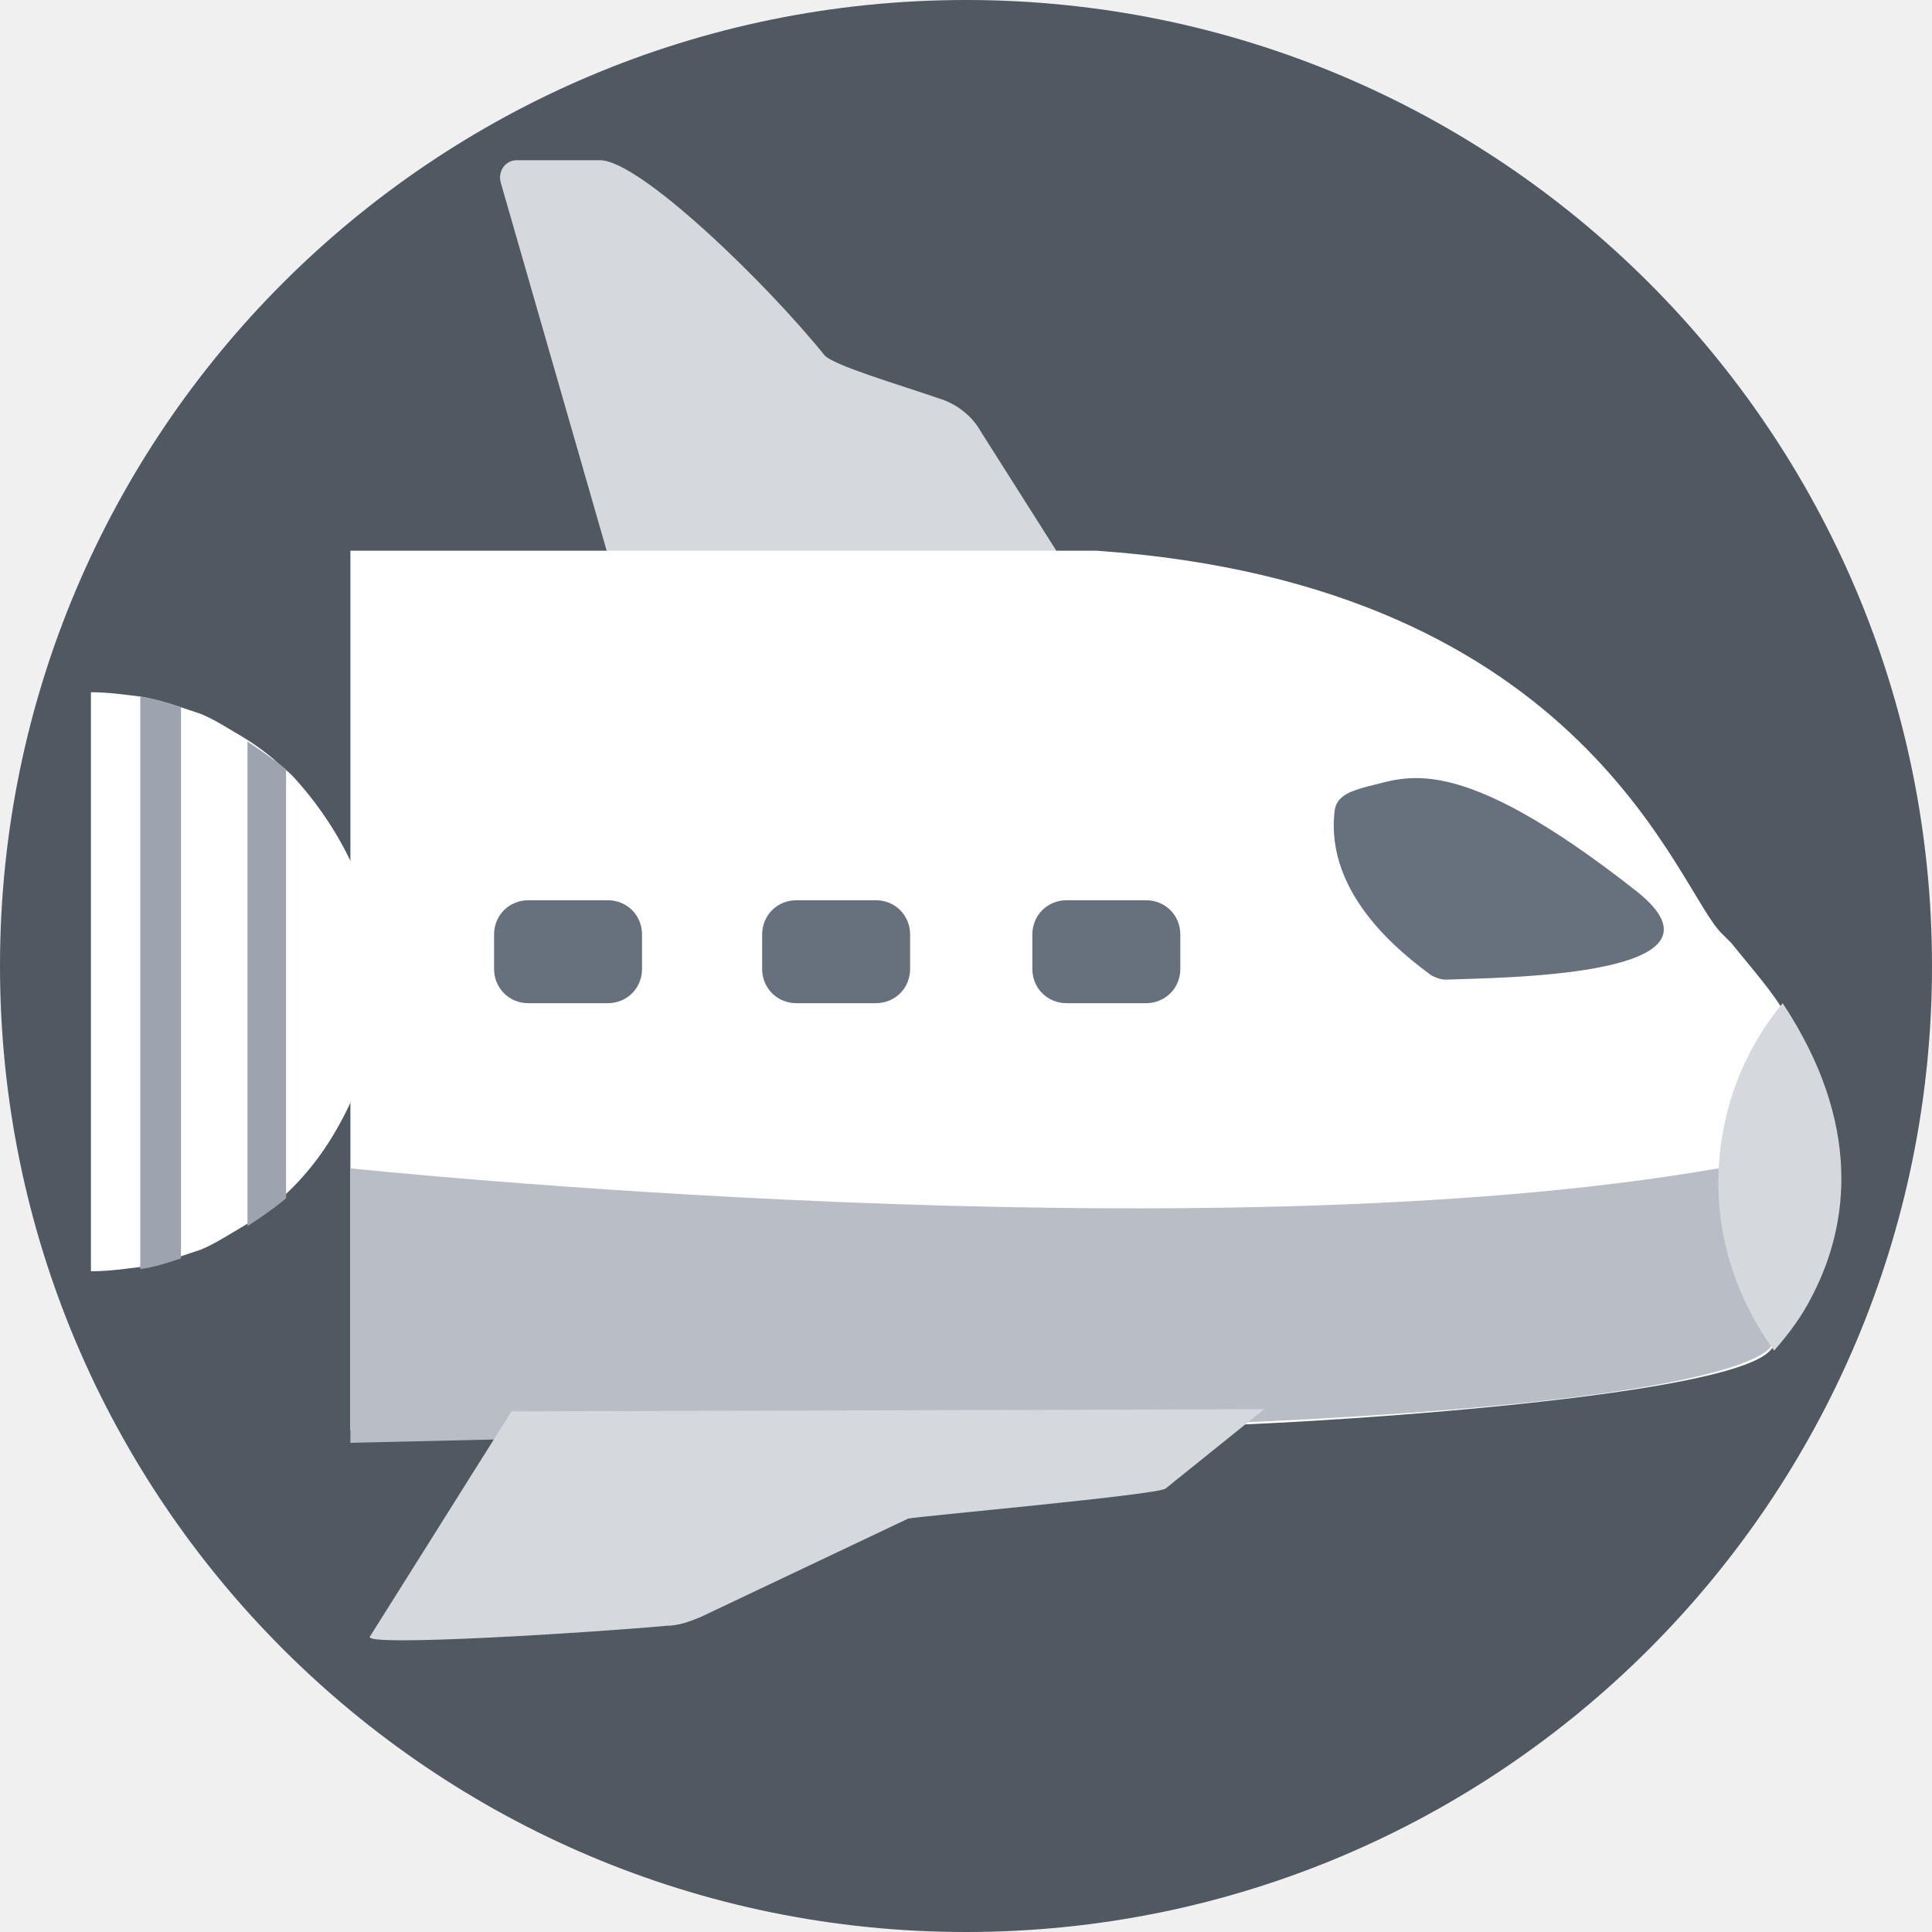
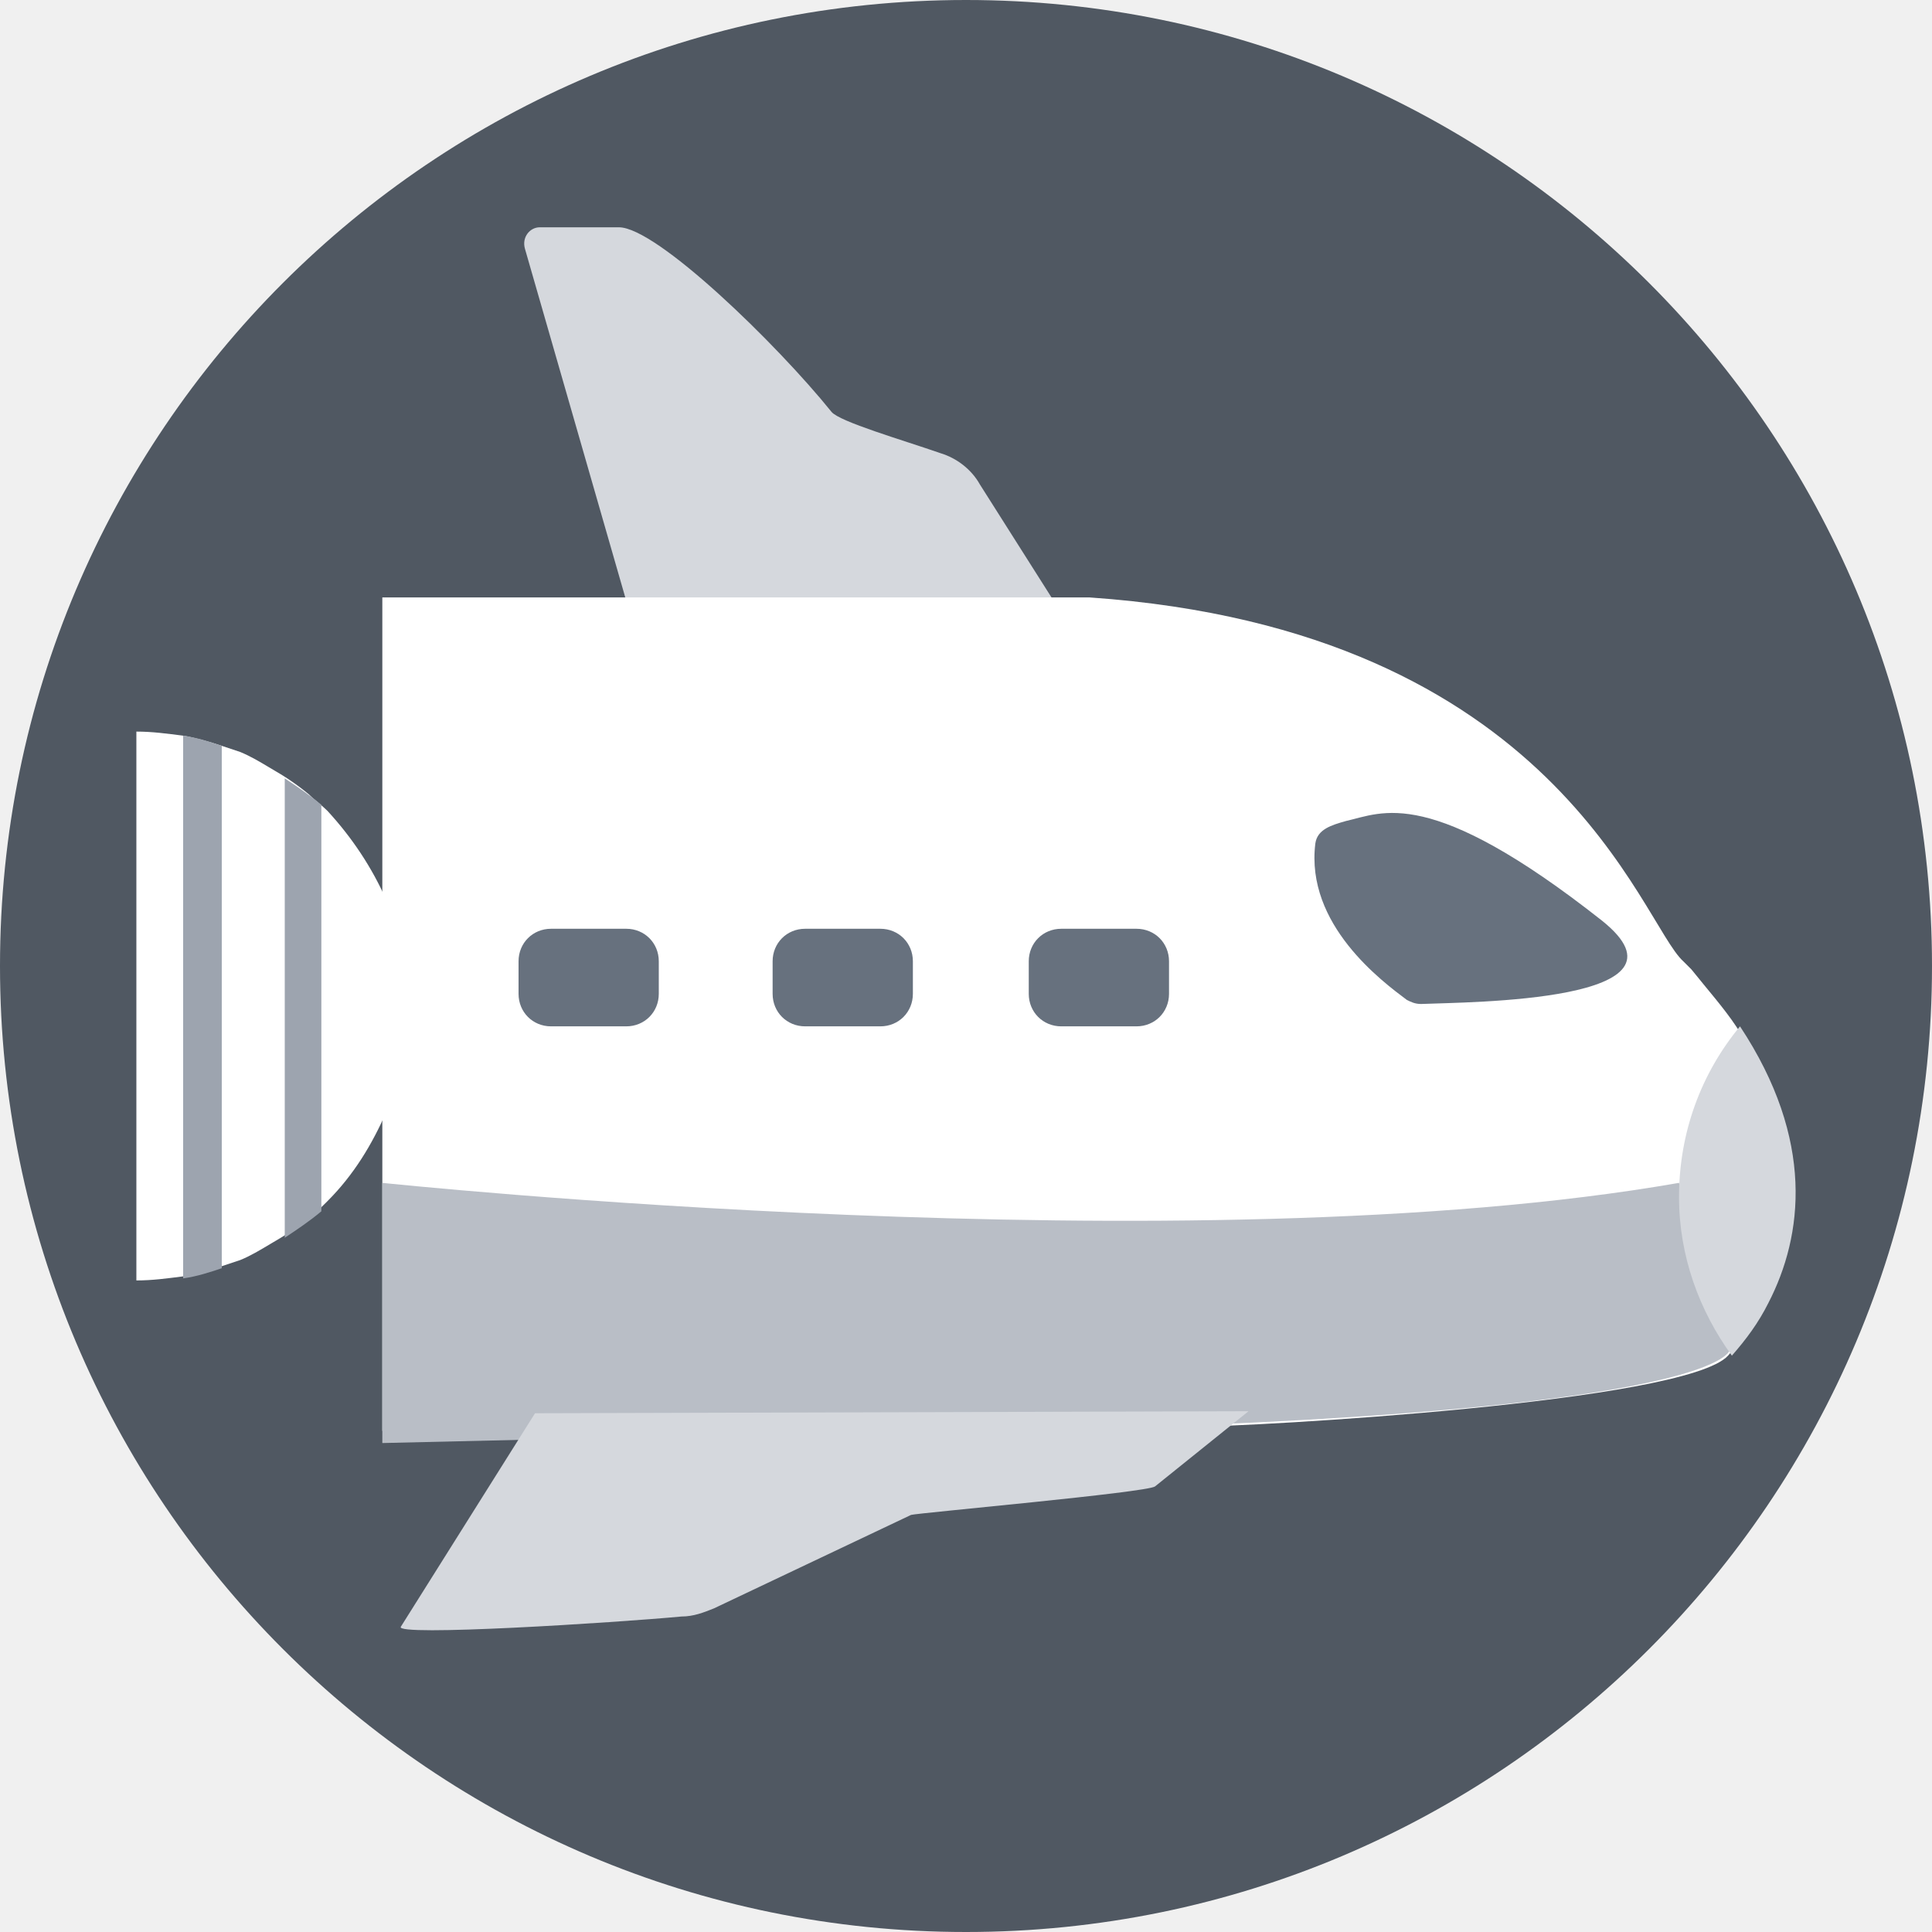
<svg xmlns="http://www.w3.org/2000/svg" width="85" height="85" viewBox="0 0 85 85" fill="none">
  <circle cx="42.5" cy="42.5" r="42.5" fill="#505862" />
-   <path d="M16.548 43.193C16.548 44.892 16.265 46.495 15.605 48.099C14.944 49.609 14.095 51.024 12.869 52.251C12.586 52.534 12.303 52.817 12.02 53.005C11.454 53.477 10.887 53.855 10.227 54.232C9.755 54.515 9.284 54.798 8.812 54.987C8.529 55.081 8.246 55.176 7.963 55.27C7.397 55.459 6.83 55.647 6.17 55.742C5.415 55.836 4.755 55.93 4 55.93V43.193V30.456C4.755 30.456 5.415 30.551 6.17 30.645C6.736 30.739 7.397 30.928 7.963 31.117C8.246 31.211 8.529 31.305 8.812 31.4C9.284 31.588 9.755 31.872 10.227 32.155C10.887 32.532 11.454 32.909 12.02 33.381C12.303 33.664 12.586 33.853 12.869 34.136C14.001 35.362 14.944 36.778 15.605 38.287C16.265 39.891 16.548 41.495 16.548 43.193Z" fill="white" />
-   <path d="M22.723 7.049H26.395C28.155 7.049 33.74 12.482 36.265 15.618C36.648 16.077 39.555 16.919 41.315 17.531C42.08 17.761 42.768 18.296 43.151 18.985L46.594 24.417L26.701 24.264L22.034 8.044C21.881 7.508 22.264 7.049 22.723 7.049Z" fill="#D5D8DD" />
-   <path d="M79.573 56.968C79.101 57.912 78.535 58.666 77.875 59.421C75.893 61.591 55.797 62.723 52.872 62.723L15.416 62.912V24.229H48.249C69.949 25.739 73.818 39.325 75.799 41.118C75.893 41.212 76.082 41.401 76.176 41.495C76.931 42.438 77.686 43.288 78.252 44.137C81.743 49.42 81.177 53.855 79.573 56.968Z" fill="white" />
-   <path d="M7.963 31.116V55.364C7.396 55.553 6.83 55.741 6.17 55.836V30.645C6.83 30.739 7.396 30.928 7.963 31.116Z" fill="#9DA4AF" />
-   <path d="M12.586 33.852V52.722C12.02 53.194 11.454 53.571 10.888 53.949V32.626C11.454 33.003 12.02 33.381 12.586 33.852Z" fill="#9DA4AF" />
-   <path d="M47.872 62.723L15.416 63.478V51.401C15.416 51.401 52.956 55.364 75.6 51.401C75.6 51.401 77.77 58.949 77.959 59.138C77.959 59.138 77.959 61.969 48.155 62.818" fill="#B9BEC6" />
-   <path d="M22.503 62.094L55.619 62L51.279 65.491C50.901 65.774 40.334 66.717 39.957 66.812L30.805 71.152C30.334 71.341 29.862 71.529 29.296 71.529C26.277 71.812 15.898 72.473 16.276 72.001L22.503 62.094Z" fill="#D5D8DD" />
-   <path d="M26.738 44.136H23.247C22.398 44.136 21.737 43.476 21.737 42.627V41.117C21.737 40.268 22.398 39.607 23.247 39.607H26.738C27.587 39.607 28.247 40.268 28.247 41.117V42.627C28.247 43.476 27.587 44.136 26.738 44.136Z" fill="#67717E" />
-   <path d="M38.532 44.136H35.041C34.192 44.136 33.531 43.476 33.531 42.627V41.117C33.531 40.268 34.192 39.607 35.041 39.607H38.532C39.381 39.607 40.041 40.268 40.041 41.117V42.627C40.041 43.476 39.381 44.136 38.532 44.136Z" fill="#67717E" />
-   <path d="M50.419 44.136H46.928C46.079 44.136 45.419 43.476 45.419 42.627V41.117C45.419 40.268 46.079 39.607 46.928 39.607H50.419C51.269 39.607 51.929 40.268 51.929 41.117V42.627C51.929 43.476 51.269 44.136 50.419 44.136Z" fill="#67717E" />
-   <path d="M79.752 56.968C79.28 57.912 78.714 58.666 78.054 59.421C76.544 57.346 75.601 54.798 75.601 52.062C75.601 49.043 76.638 46.307 78.431 44.137C81.922 49.42 81.356 53.855 79.752 56.968Z" fill="#D5D8DD" />
-   <path d="M58.722 35.645C58.817 34.985 59.477 34.796 60.137 34.608C61.836 34.23 64.006 32.909 72.025 39.231C76.743 43.005 65.893 43.005 63.628 43.099C63.345 43.099 63.157 43.005 62.968 42.91C61.836 42.061 58.251 39.419 58.722 35.645Z" fill="#67717E" />
+   <path d="M17.895 44.261C17.895 45.87 17.626 47.391 17 48.911C16.374 50.342 15.569 51.684 14.407 52.846C14.138 53.114 13.87 53.383 13.602 53.562C13.065 54.009 12.529 54.367 11.902 54.724C11.455 54.992 11.008 55.261 10.561 55.44C10.293 55.529 10.024 55.618 9.756 55.708C9.22 55.887 8.683 56.066 8.057 56.155C7.341 56.245 6.715 56.334 6 56.334V44.261V32.187C6.715 32.187 7.341 32.277 8.057 32.366C8.594 32.456 9.22 32.634 9.756 32.813C10.024 32.903 10.293 32.992 10.561 33.082C11.008 33.26 11.455 33.529 11.902 33.797C12.529 34.155 13.065 34.513 13.602 34.96C13.87 35.228 14.138 35.407 14.407 35.675C15.48 36.838 16.374 38.179 17 39.61C17.626 41.13 17.895 42.651 17.895 44.261Z" fill="white" />
+   <path d="M23.748 10H27.229C28.897 10 34.191 15.149 36.584 18.122C36.947 18.558 39.703 19.355 41.371 19.936C42.096 20.153 42.749 20.661 43.111 21.314L46.375 26.463L27.519 26.318L23.095 10.943C22.95 10.435 23.313 10 23.748 10Z" fill="#D5D8DD" />
+   <path d="M77.635 57.318C77.188 58.212 76.651 58.928 76.025 59.643C74.147 61.7 55.098 62.773 52.326 62.773L16.821 62.952V26.285H47.944C68.513 27.716 72.18 40.594 74.058 42.293C74.147 42.383 74.326 42.562 74.416 42.651C75.131 43.545 75.847 44.35 76.383 45.155C79.692 50.163 79.156 54.367 77.635 57.318Z" fill="white" />
+   <path d="M9.757 32.813V55.797C9.22 55.976 8.684 56.155 8.058 56.244V32.366C8.684 32.455 9.22 32.634 9.757 32.813Z" fill="#9DA4AF" />
+   <path d="M14.138 35.407V53.293C13.601 53.74 13.065 54.098 12.528 54.456V34.244C13.065 34.602 13.601 34.959 14.138 35.407Z" fill="#9DA4AF" />
+   <path d="M47.586 62.773L16.821 63.488V52.041C16.821 52.041 52.406 55.797 73.869 52.041C73.869 52.041 75.926 59.196 76.105 59.375C76.105 59.375 76.105 62.058 47.854 62.862" fill="#B9BEC6" />
+   <path d="M23.539 62.177L54.93 62.088L50.816 65.397C50.458 65.665 40.442 66.559 40.084 66.649L31.409 70.763C30.962 70.942 30.515 71.12 29.978 71.12C27.116 71.389 17.279 72.015 17.637 71.567L23.539 62.177Z" fill="#D5D8DD" />
+   <path d="M27.553 45.155H24.244C23.439 45.155 22.814 44.529 22.814 43.724V42.293C22.814 41.488 23.439 40.862 24.244 40.862H27.553C28.358 40.862 28.984 41.488 28.984 42.293V43.724C28.984 44.529 28.358 45.155 27.553 45.155Z" fill="#67717E" />
+   <path d="M38.732 45.155H35.423C34.618 45.155 33.992 44.529 33.992 43.724V42.293C33.992 41.488 34.618 40.862 35.423 40.862H38.732C39.537 40.862 40.163 41.488 40.163 42.293V43.724C40.163 44.529 39.537 45.155 38.732 45.155Z" fill="#67717E" />
+   <path d="M50.001 45.155H46.692C45.887 45.155 45.261 44.529 45.261 43.724V42.293C45.261 41.488 45.887 40.862 46.692 40.862H50.001C50.806 40.862 51.432 41.488 51.432 42.293V43.724C51.432 44.529 50.806 45.155 50.001 45.155Z" fill="#67717E" />
+   <path d="M77.805 57.318C77.358 58.212 76.821 58.928 76.195 59.643C74.764 57.676 73.87 55.261 73.87 52.667C73.87 49.806 74.854 47.212 76.553 45.155C79.862 50.163 79.326 54.367 77.805 57.318Z" fill="#D5D8DD" />
+   <path d="M57.87 37.106C57.96 36.48 58.586 36.301 59.212 36.122C60.822 35.764 62.879 34.513 70.48 40.504C74.952 44.082 64.667 44.082 62.521 44.171C62.253 44.171 62.074 44.082 61.895 43.992C60.822 43.187 57.423 40.683 57.87 37.106Z" fill="#67717E" />
</svg>
